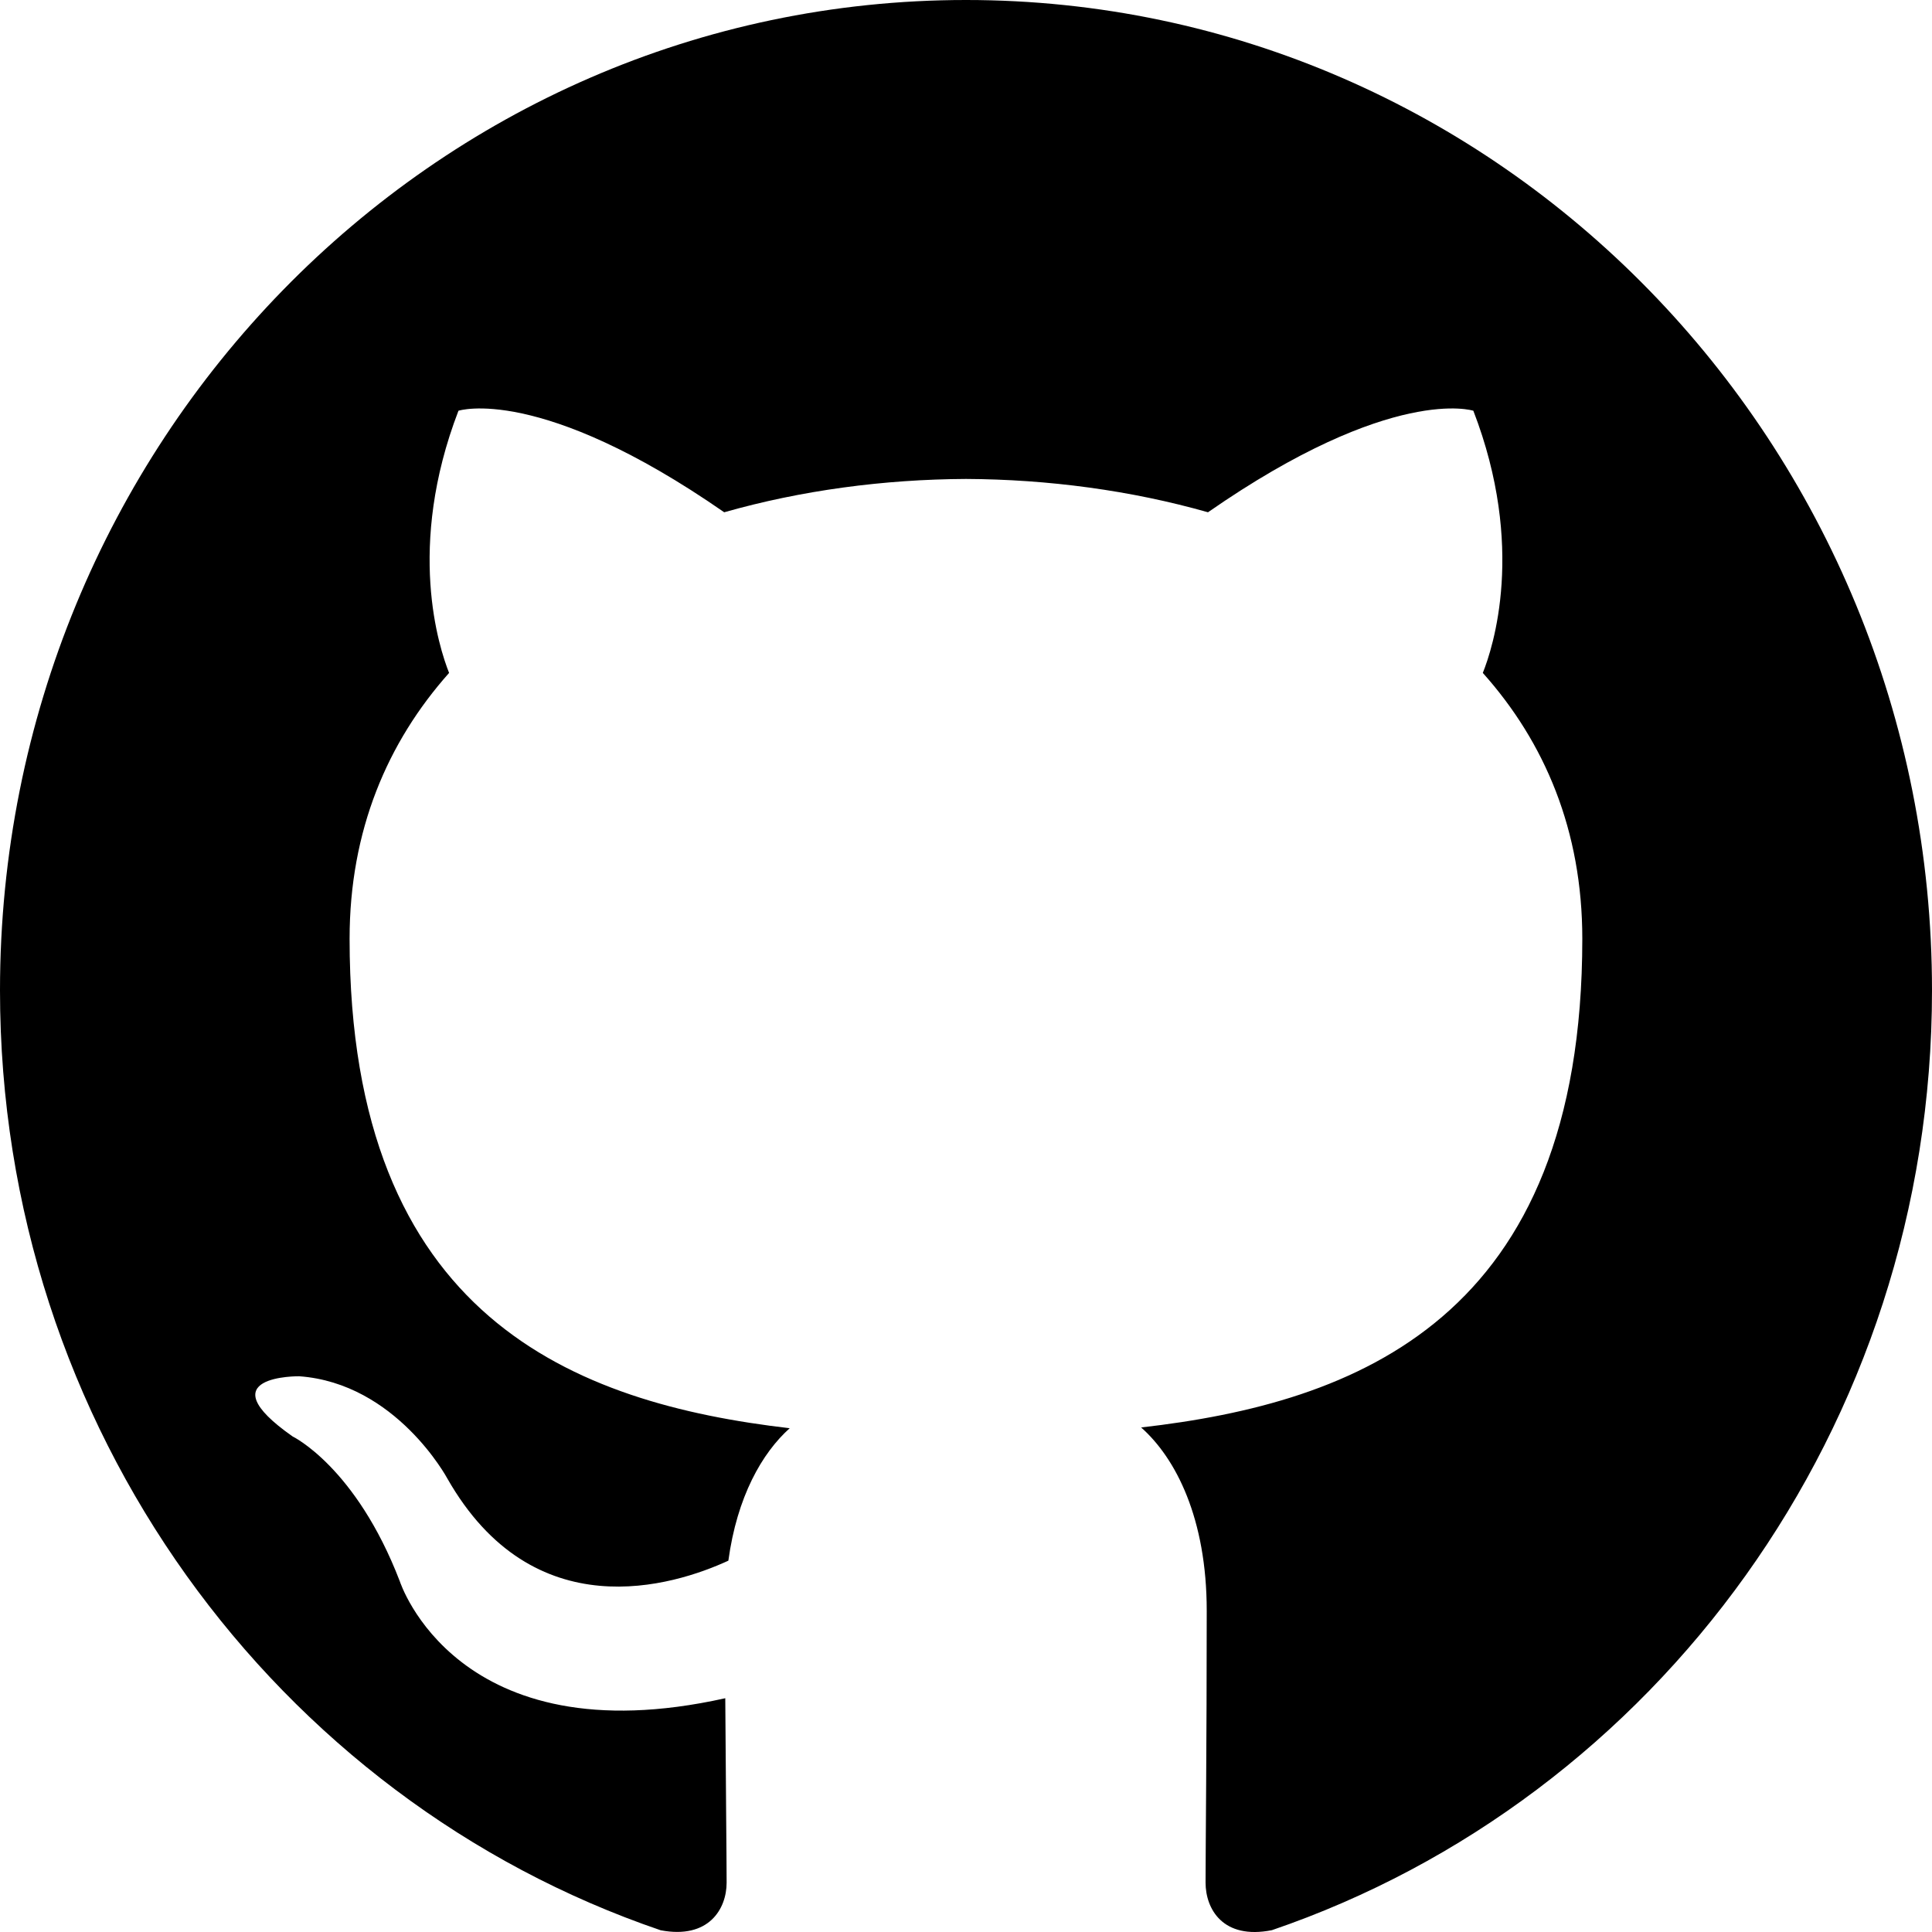
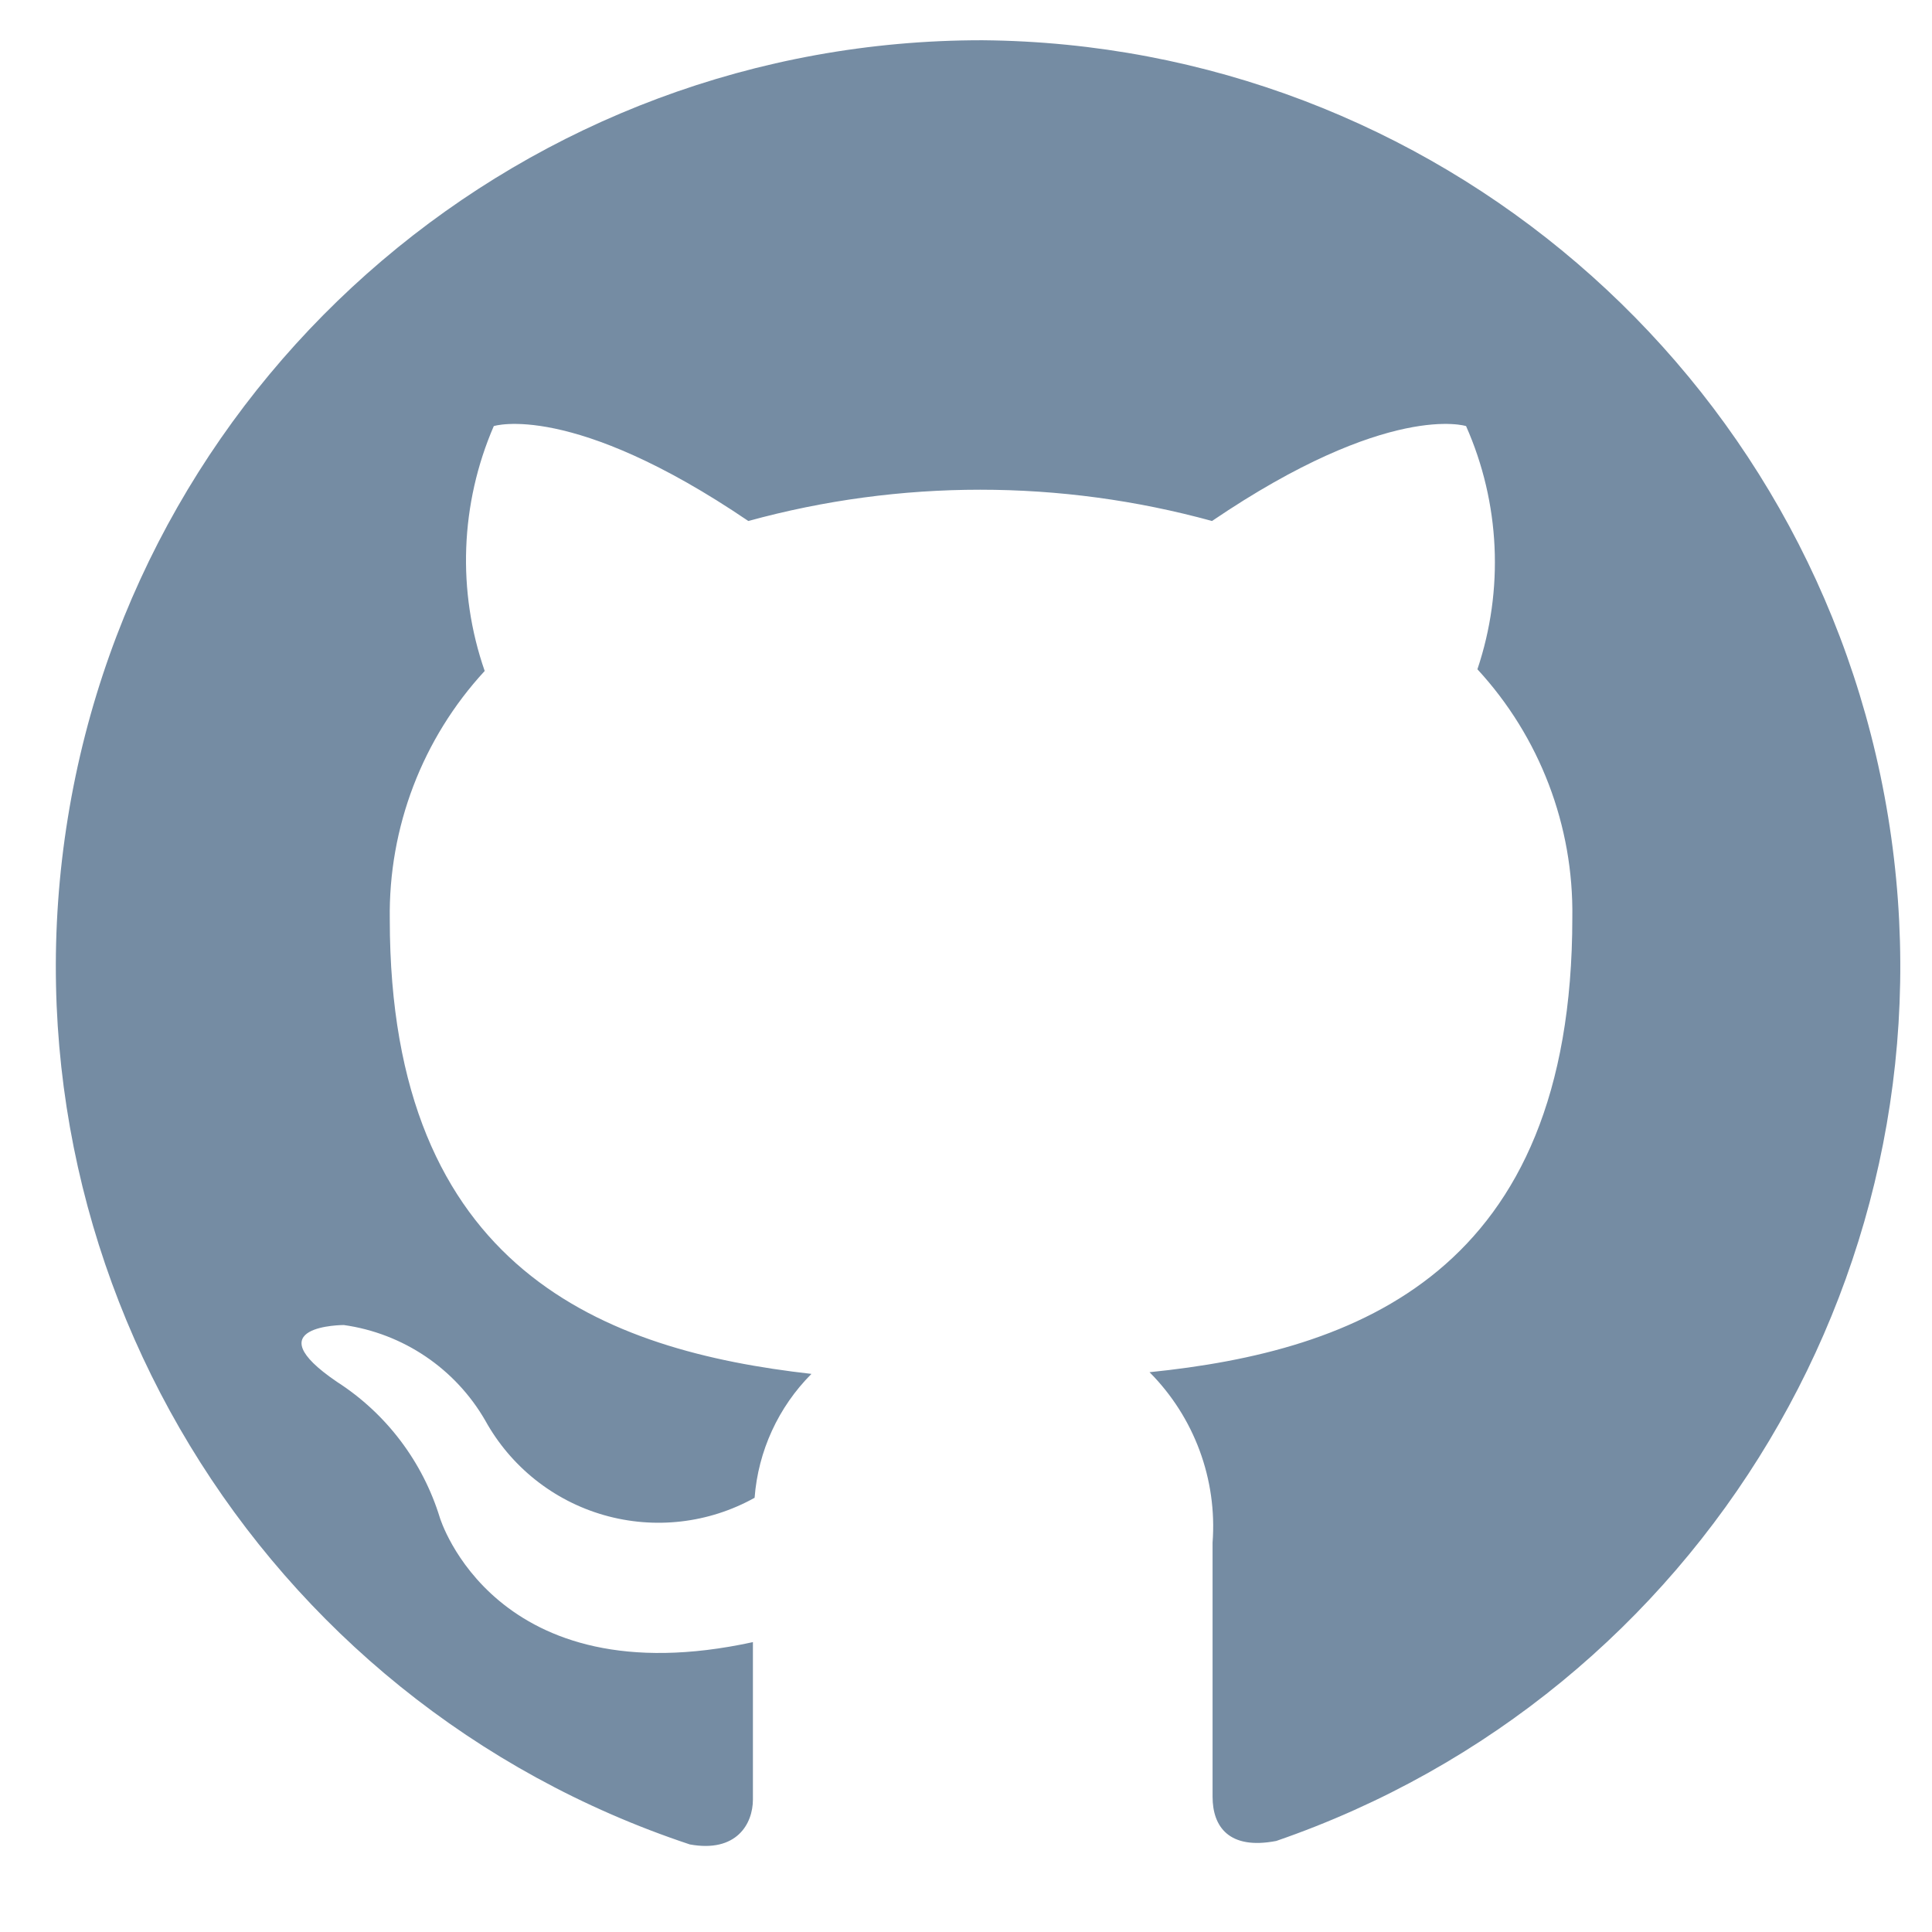
- <svg xmlns="http://www.w3.org/2000/svg" width="800px" height="800px" viewBox="0 0 20 20" version="1.1">
-   <defs>
- 
- </defs>
-   <g id="Page-1" stroke="none" stroke-width="1" fill="none" fill-rule="evenodd">
-     <g id="Dribbble-Light-Preview" transform="translate(-140, -7559)" fill="#000000">
-       <g id="icons" transform="translate(56, 160)">
-         <path d="M94,7399 C99.523,7399 104,7403.59 104,7409.253 C104,7413.782 101.138,7417.624 97.167,7418.981 C96.66,7419.082 96.48,7418.762 96.48,7418.489 C96.48,7418.151 96.492,7417.047 96.492,7415.675 C96.492,7414.719 96.172,7414.095 95.813,7413.777 C98.04,7413.523 100.38,7412.656 100.38,7408.718 C100.38,7407.598 99.992,7406.684 99.35,7405.966 C99.454,7405.707 99.797,7404.664 99.252,7403.252 C99.252,7403.252 98.414,7402.977 96.505,7404.303 C95.706,7404.076 94.85,7403.962 94,7403.958 C93.15,7403.962 92.295,7404.076 91.497,7404.303 C89.586,7402.977 88.746,7403.252 88.746,7403.252 C88.203,7404.664 88.546,7405.707 88.649,7405.966 C88.01,7406.684 87.619,7407.598 87.619,7408.718 C87.619,7412.646 89.954,7413.526 92.175,7413.785 C91.889,7414.041 91.63,7414.493 91.54,7415.156 C90.97,7415.418 89.522,7415.871 88.63,7414.304 C88.63,7414.304 88.101,7413.319 87.097,7413.247 C87.097,7413.247 86.122,7413.234 87.029,7413.87 C87.029,7413.87 87.684,7414.185 88.139,7415.37 C88.139,7415.37 88.726,7417.2 91.508,7416.58 C91.513,7417.437 91.522,7418.245 91.522,7418.489 C91.522,7418.76 91.338,7419.077 90.839,7418.982 C86.865,7417.627 84,7413.783 84,7409.253 C84,7403.59 88.478,7399 94,7399" id="github-[#142]">
- 
- </path>
-       </g>
-     </g>
-   </g>
+ <svg xmlns="http://www.w3.org/2000/svg" width="800px" height="800px" viewBox="0 -0.5 24 24" id="meteor-icon-kit__solid-github" fill="none">
+   <path fill-rule="evenodd" clip-rule="evenodd" d="M12.205 0C6.56 -0.006 1.746 4.086 0.843 9.658C-0.061 15.229 3.213 20.633 8.569 22.412C9.148 22.518 9.353 22.158 9.353 21.854C9.353 21.551 9.353 20.859 9.353 19.899C6.141 20.598 5.464 18.353 5.464 18.353C5.25 17.657 4.798 17.059 4.186 16.666C3.148 15.96 4.271 15.96 4.271 15.96C5.008 16.064 5.656 16.501 6.028 17.146C6.344 17.718 6.874 18.141 7.502 18.321C8.13 18.501 8.803 18.424 9.374 18.106C9.418 17.525 9.669 16.979 10.08 16.567C7.525 16.278 4.842 15.289 4.842 10.92C4.825 9.779 5.247 8.674 6.021 7.835C5.676 6.843 5.717 5.757 6.134 4.793C6.134 4.793 7.101 4.482 9.296 5.972C11.182 5.454 13.171 5.454 15.056 5.972C17.252 4.482 18.212 4.793 18.212 4.793C18.635 5.747 18.685 6.825 18.353 7.814C19.127 8.653 19.549 9.757 19.532 10.899C19.532 15.318 16.842 16.285 14.28 16.546C14.836 17.105 15.122 17.877 15.063 18.663C15.063 20.202 15.063 21.445 15.063 21.819C15.063 22.193 15.268 22.482 15.854 22.369C21.147 20.545 24.357 15.173 23.455 9.647C22.554 4.121 17.803 0.048 12.205 0z" fill="#758CA3" />
</svg>
